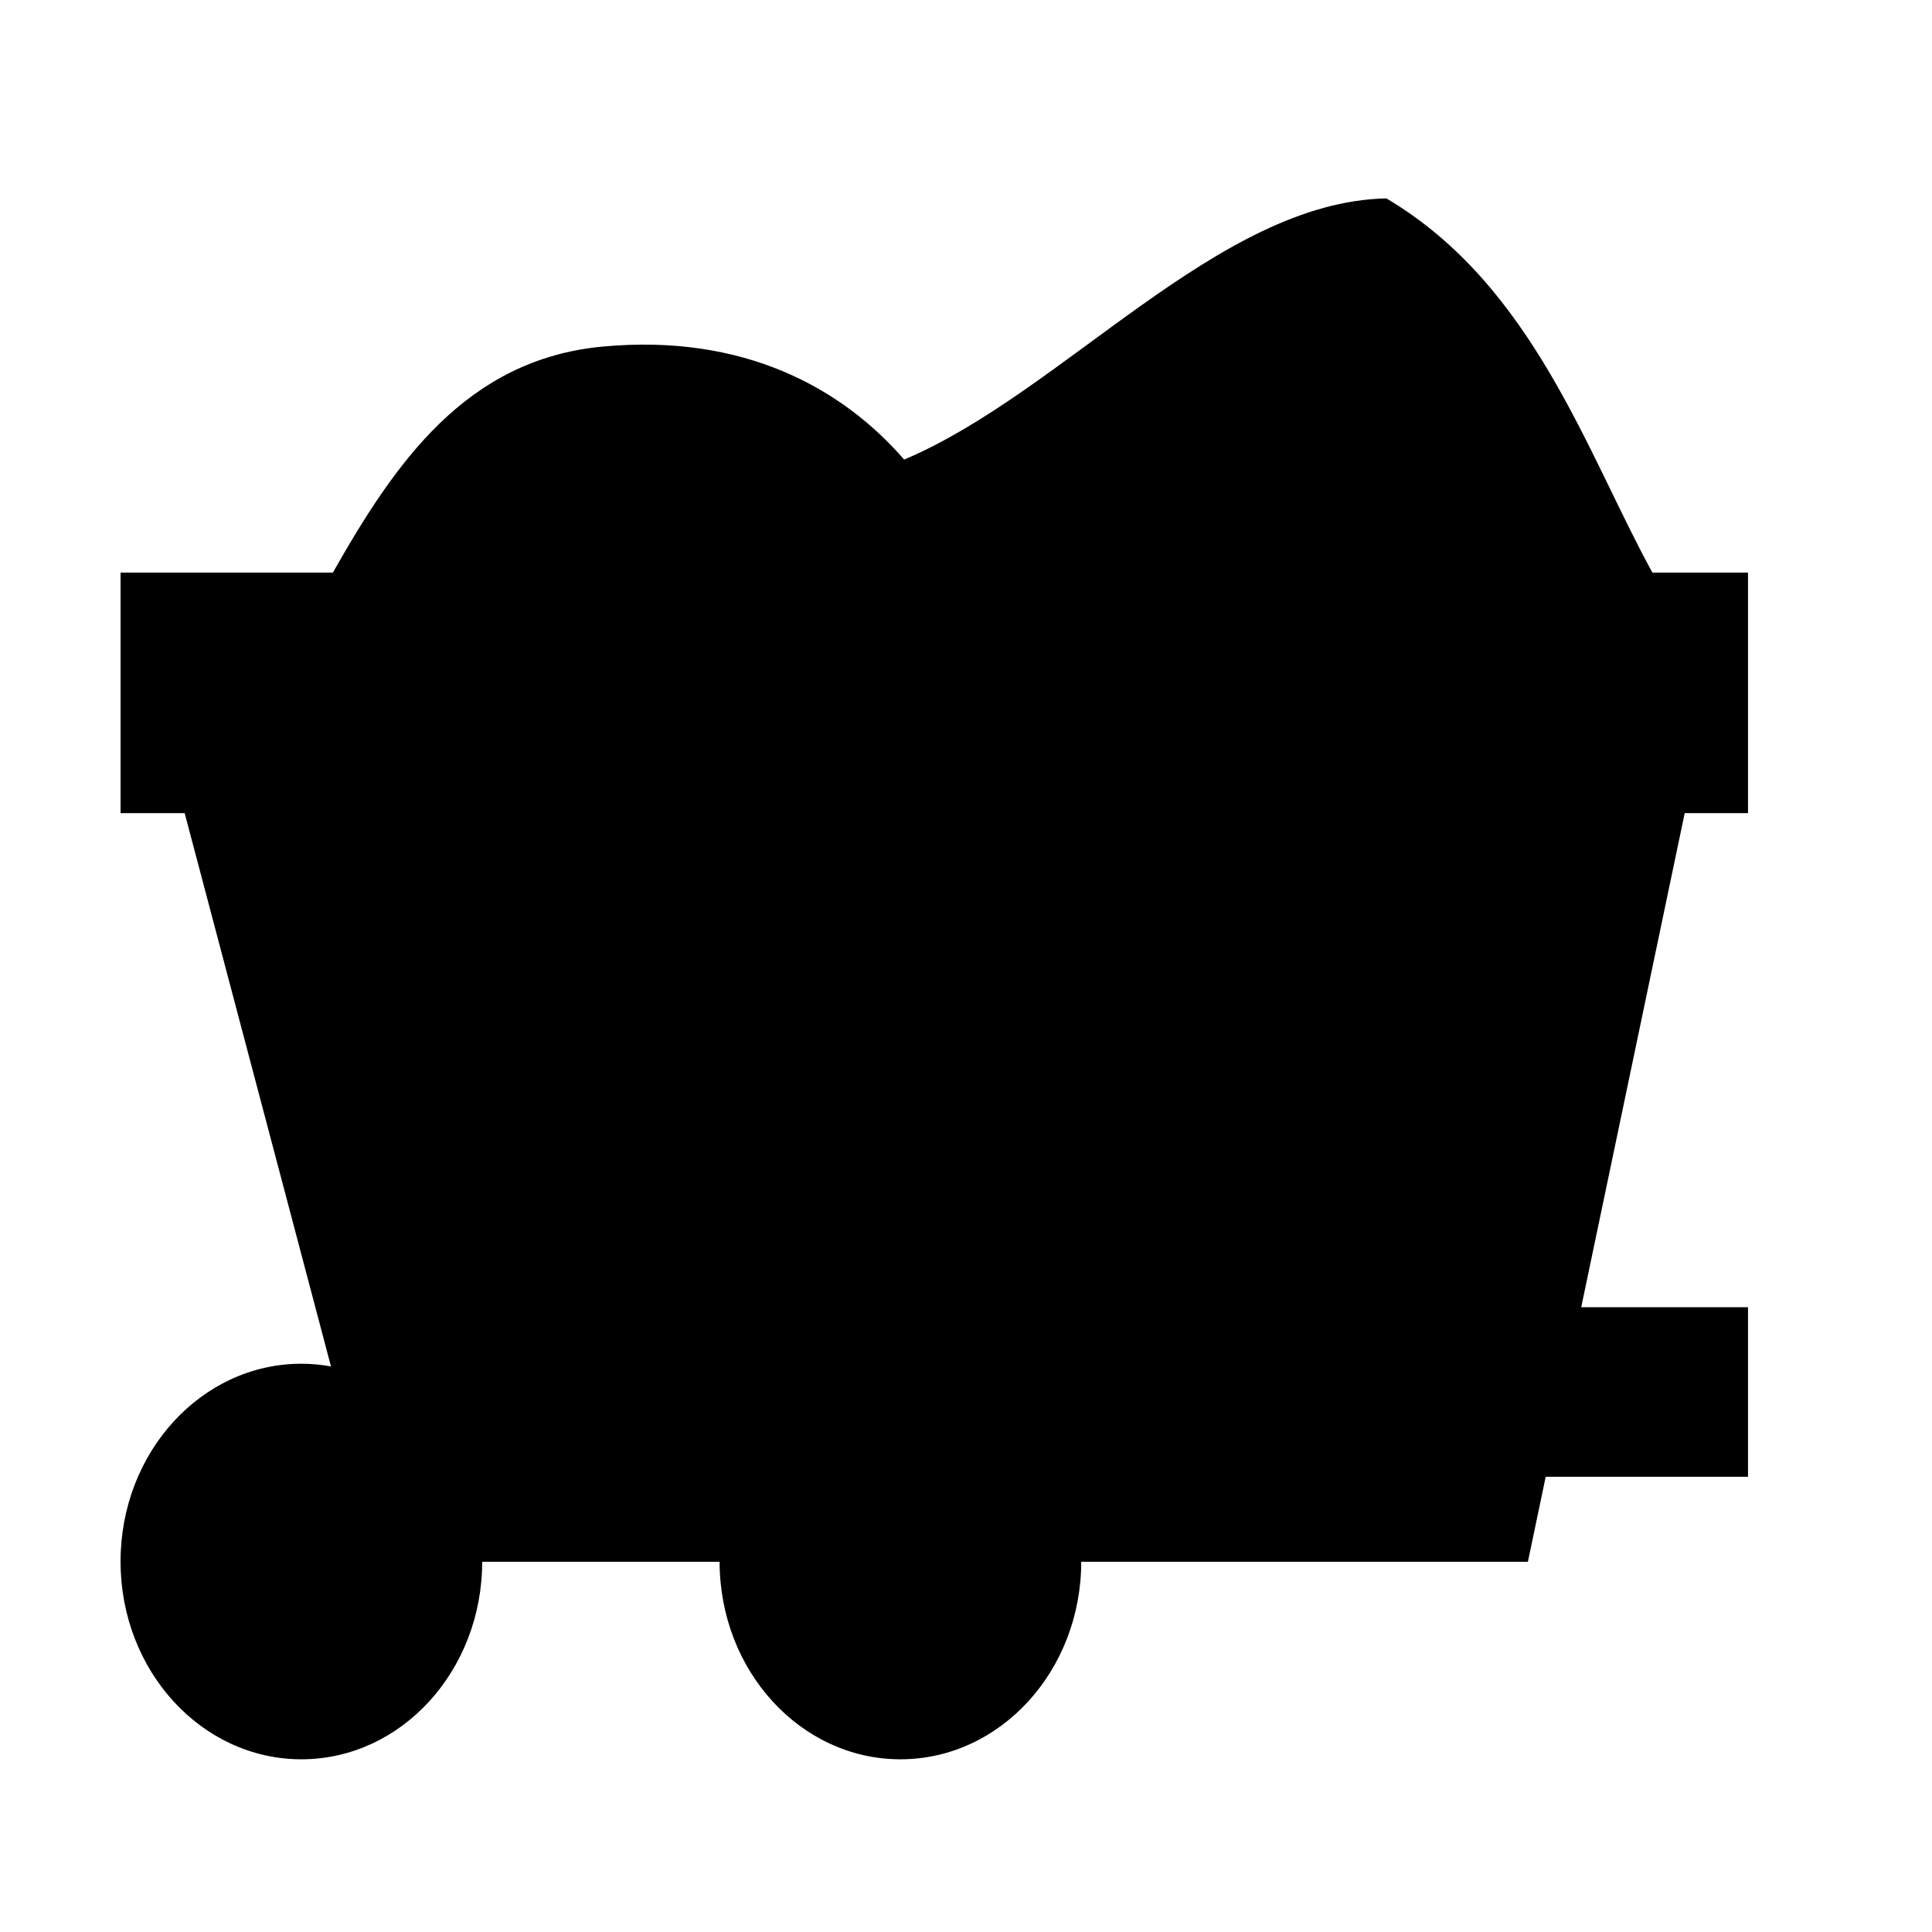
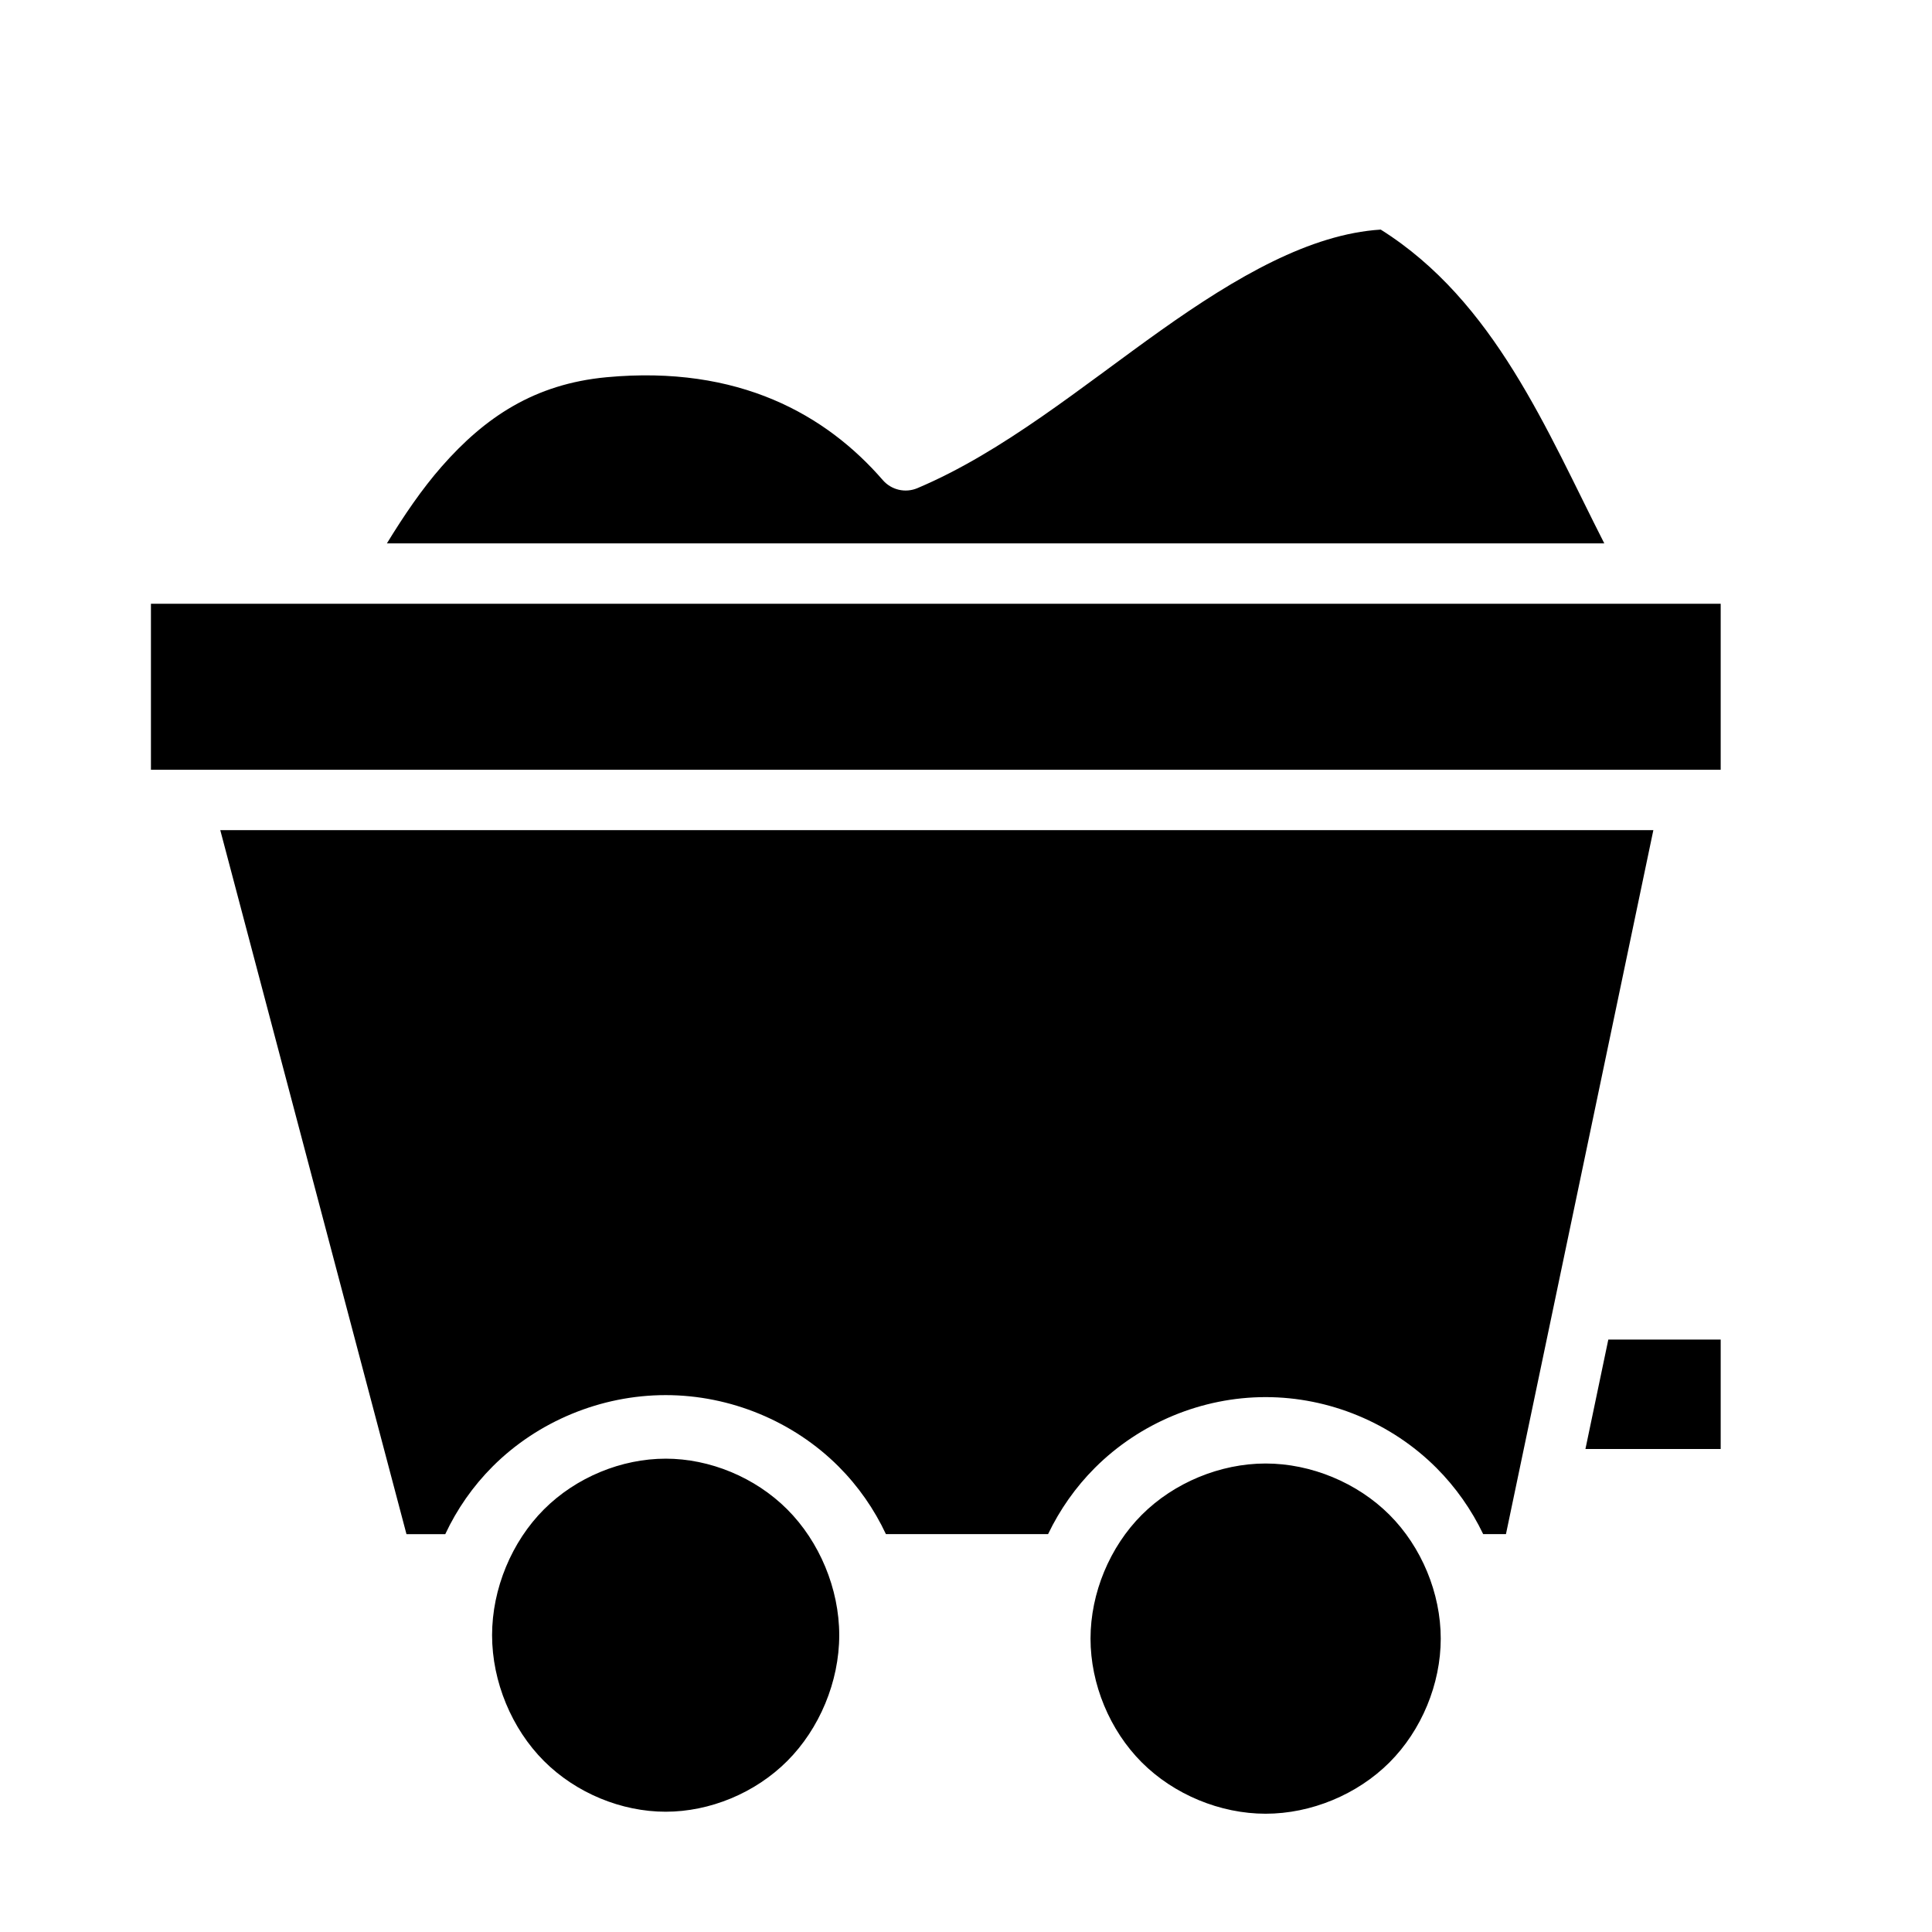
- <svg xmlns="http://www.w3.org/2000/svg" version="1.1" id="Layer_1" x="0px" y="0px" width="613px" height="613px" viewBox="0 0 613 613" enable-background="new 0 0 613 613" xml:space="preserve">
-   <path d="M554.625,258v-76.319h-30.339c-20.768-37.824-37.821-91.196-84.411-118.731c-53.407,1.04-102.486,61.567-153,82.871  c-19.639-22.651-50.852-40.033-95.625-35.859c-43.471,4.047-65.996,37.074-85.631,71.719H38.25V258h20.342l46.424,175.547  c-3.057-0.551-6.191-0.851-9.391-0.851c-31.687,0-57.375,28.096-57.375,62.754s25.688,62.754,57.375,62.754  c31.662,0,57.332-28.051,57.373-62.671h75.321c0.041,34.62,25.712,62.671,57.373,62.671s57.332-28.051,57.373-62.671h141.718  l5.651-26.978h64.191v-53.789H501.7L534.536,258H554.625z" />
+ <svg xmlns="http://www.w3.org/2000/svg" viewBox="0 0 512 512">
+   <path fill="#000" d="M365.906 60.844C347.218 62.03 327.732 73.3 307.72 87.5c-20.814 14.77-41.852 32.27-64.626 41.875a8 8 0 0 1-9.125-2.125c-15.01-17.31-38.15-30.55-73.22-27.28-19.124 1.78-32.252 10.625-43.688 23.655-5.264 6-9.998 12.975-14.53 20.375h322.624c-15.21-29.846-29.05-64.182-59.25-83.156zM40 160v44h416v-44H40zm18.375 60l49.344 186.563H118c3.087-6.592 7.31-12.684 12.563-17.938 11.916-11.916 28.63-18.906 45.843-18.906 17.214 0 33.897 6.99 45.813 18.905 5.252 5.254 9.467 11.346 12.56 17.938h42.97c3.104-6.47 7.282-12.44 12.406-17.563 11.927-11.926 28.384-18.75 45.25-18.75 16.867 0 33.324 6.824 45.25 18.75 5.124 5.124 9.303 11.092 12.406 17.563h6.032L438.156 220H58.376zM426.22 355l-6.064 29H456v-29h-29.78zm-249.814 31.563c-11.69 0-23.728 4.915-32.25 13.437-8.522 8.522-13.75 21.002-13.75 33.344 0 12.34 5.228 24.82 13.75 33.344 8.522 8.522 20.56 13.437 32.25 13.437 11.69 0 23.697-4.915 32.22-13.438 8.52-8.522 13.78-21.002 13.78-33.343 0-12.342-5.26-24.822-13.78-33.344-8.523-8.522-20.53-13.438-32.22-13.438zm159 1.28c-12.037 0-24.3 5.083-32.812 13.594C294.082 409.95 289 422.212 289 434.25c0 12.038 5.082 24.3 13.594 32.813 8.512 8.51 20.775 13.593 32.812 13.593 12.038 0 24.3-5.082 32.813-13.594 8.51-8.51 13.592-20.774 13.592-32.812 0-12.038-5.08-24.3-13.593-32.813-8.513-8.51-20.776-13.593-32.814-13.593z" />
</svg>
